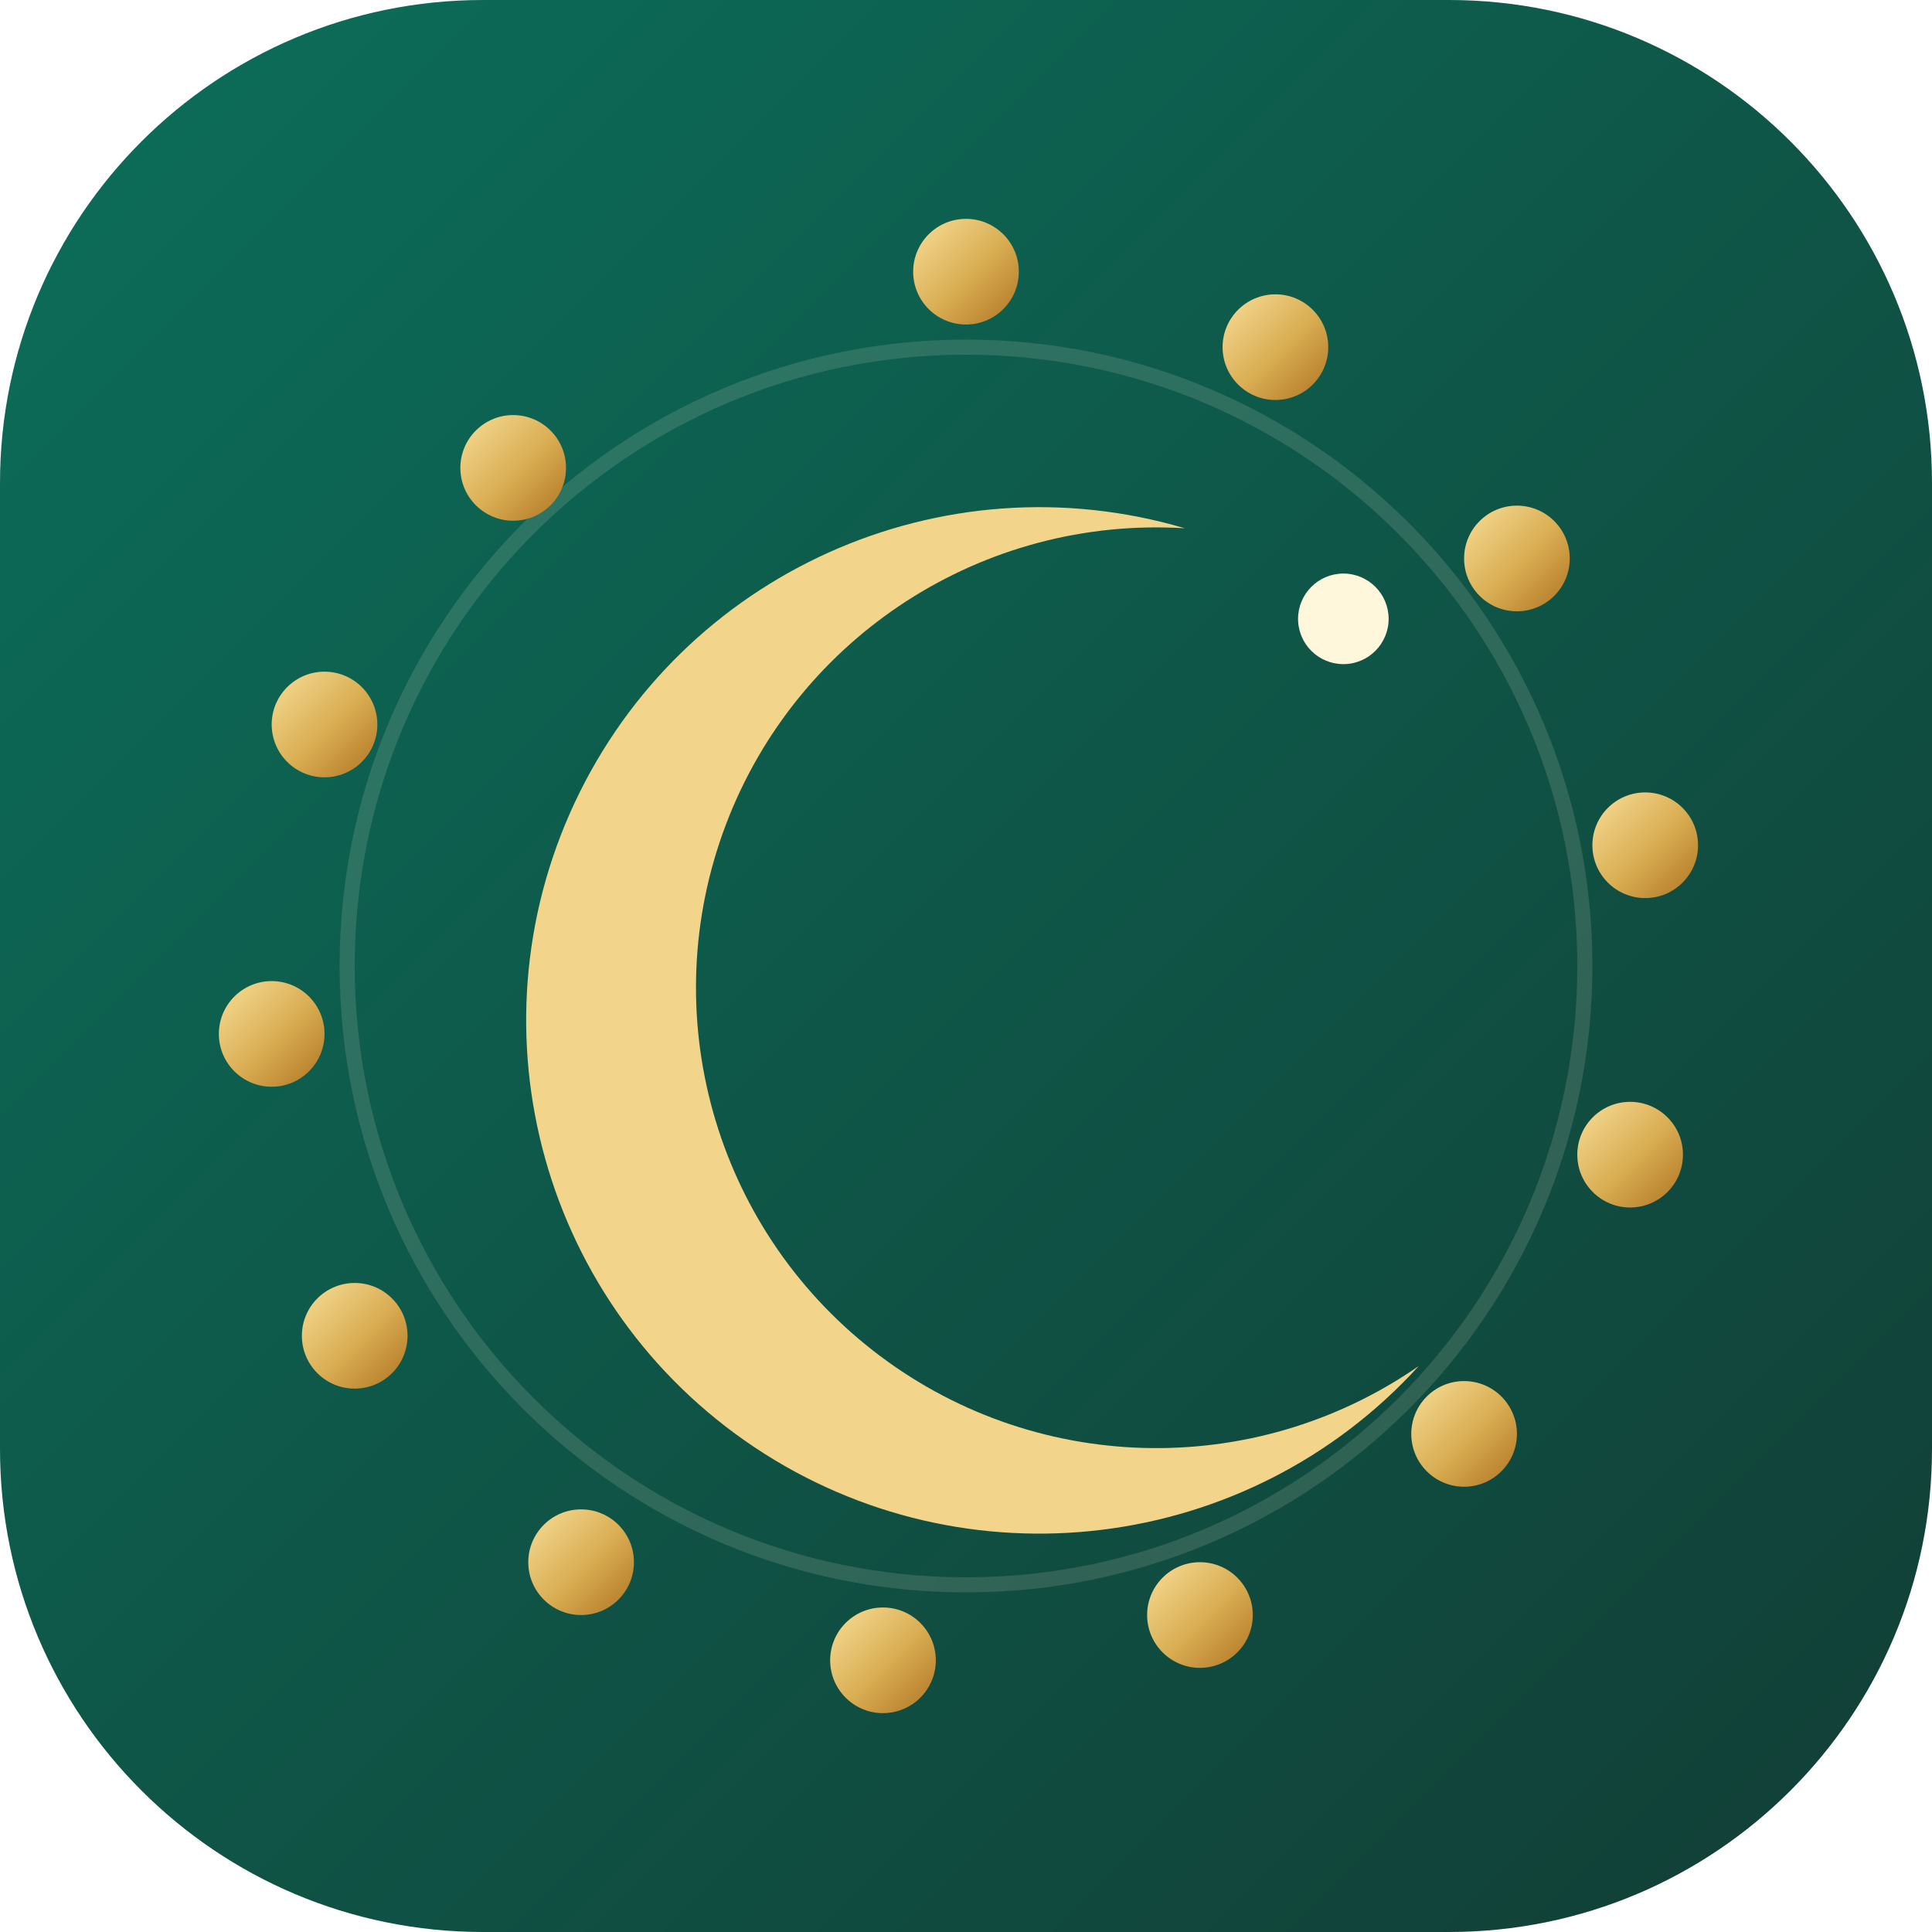
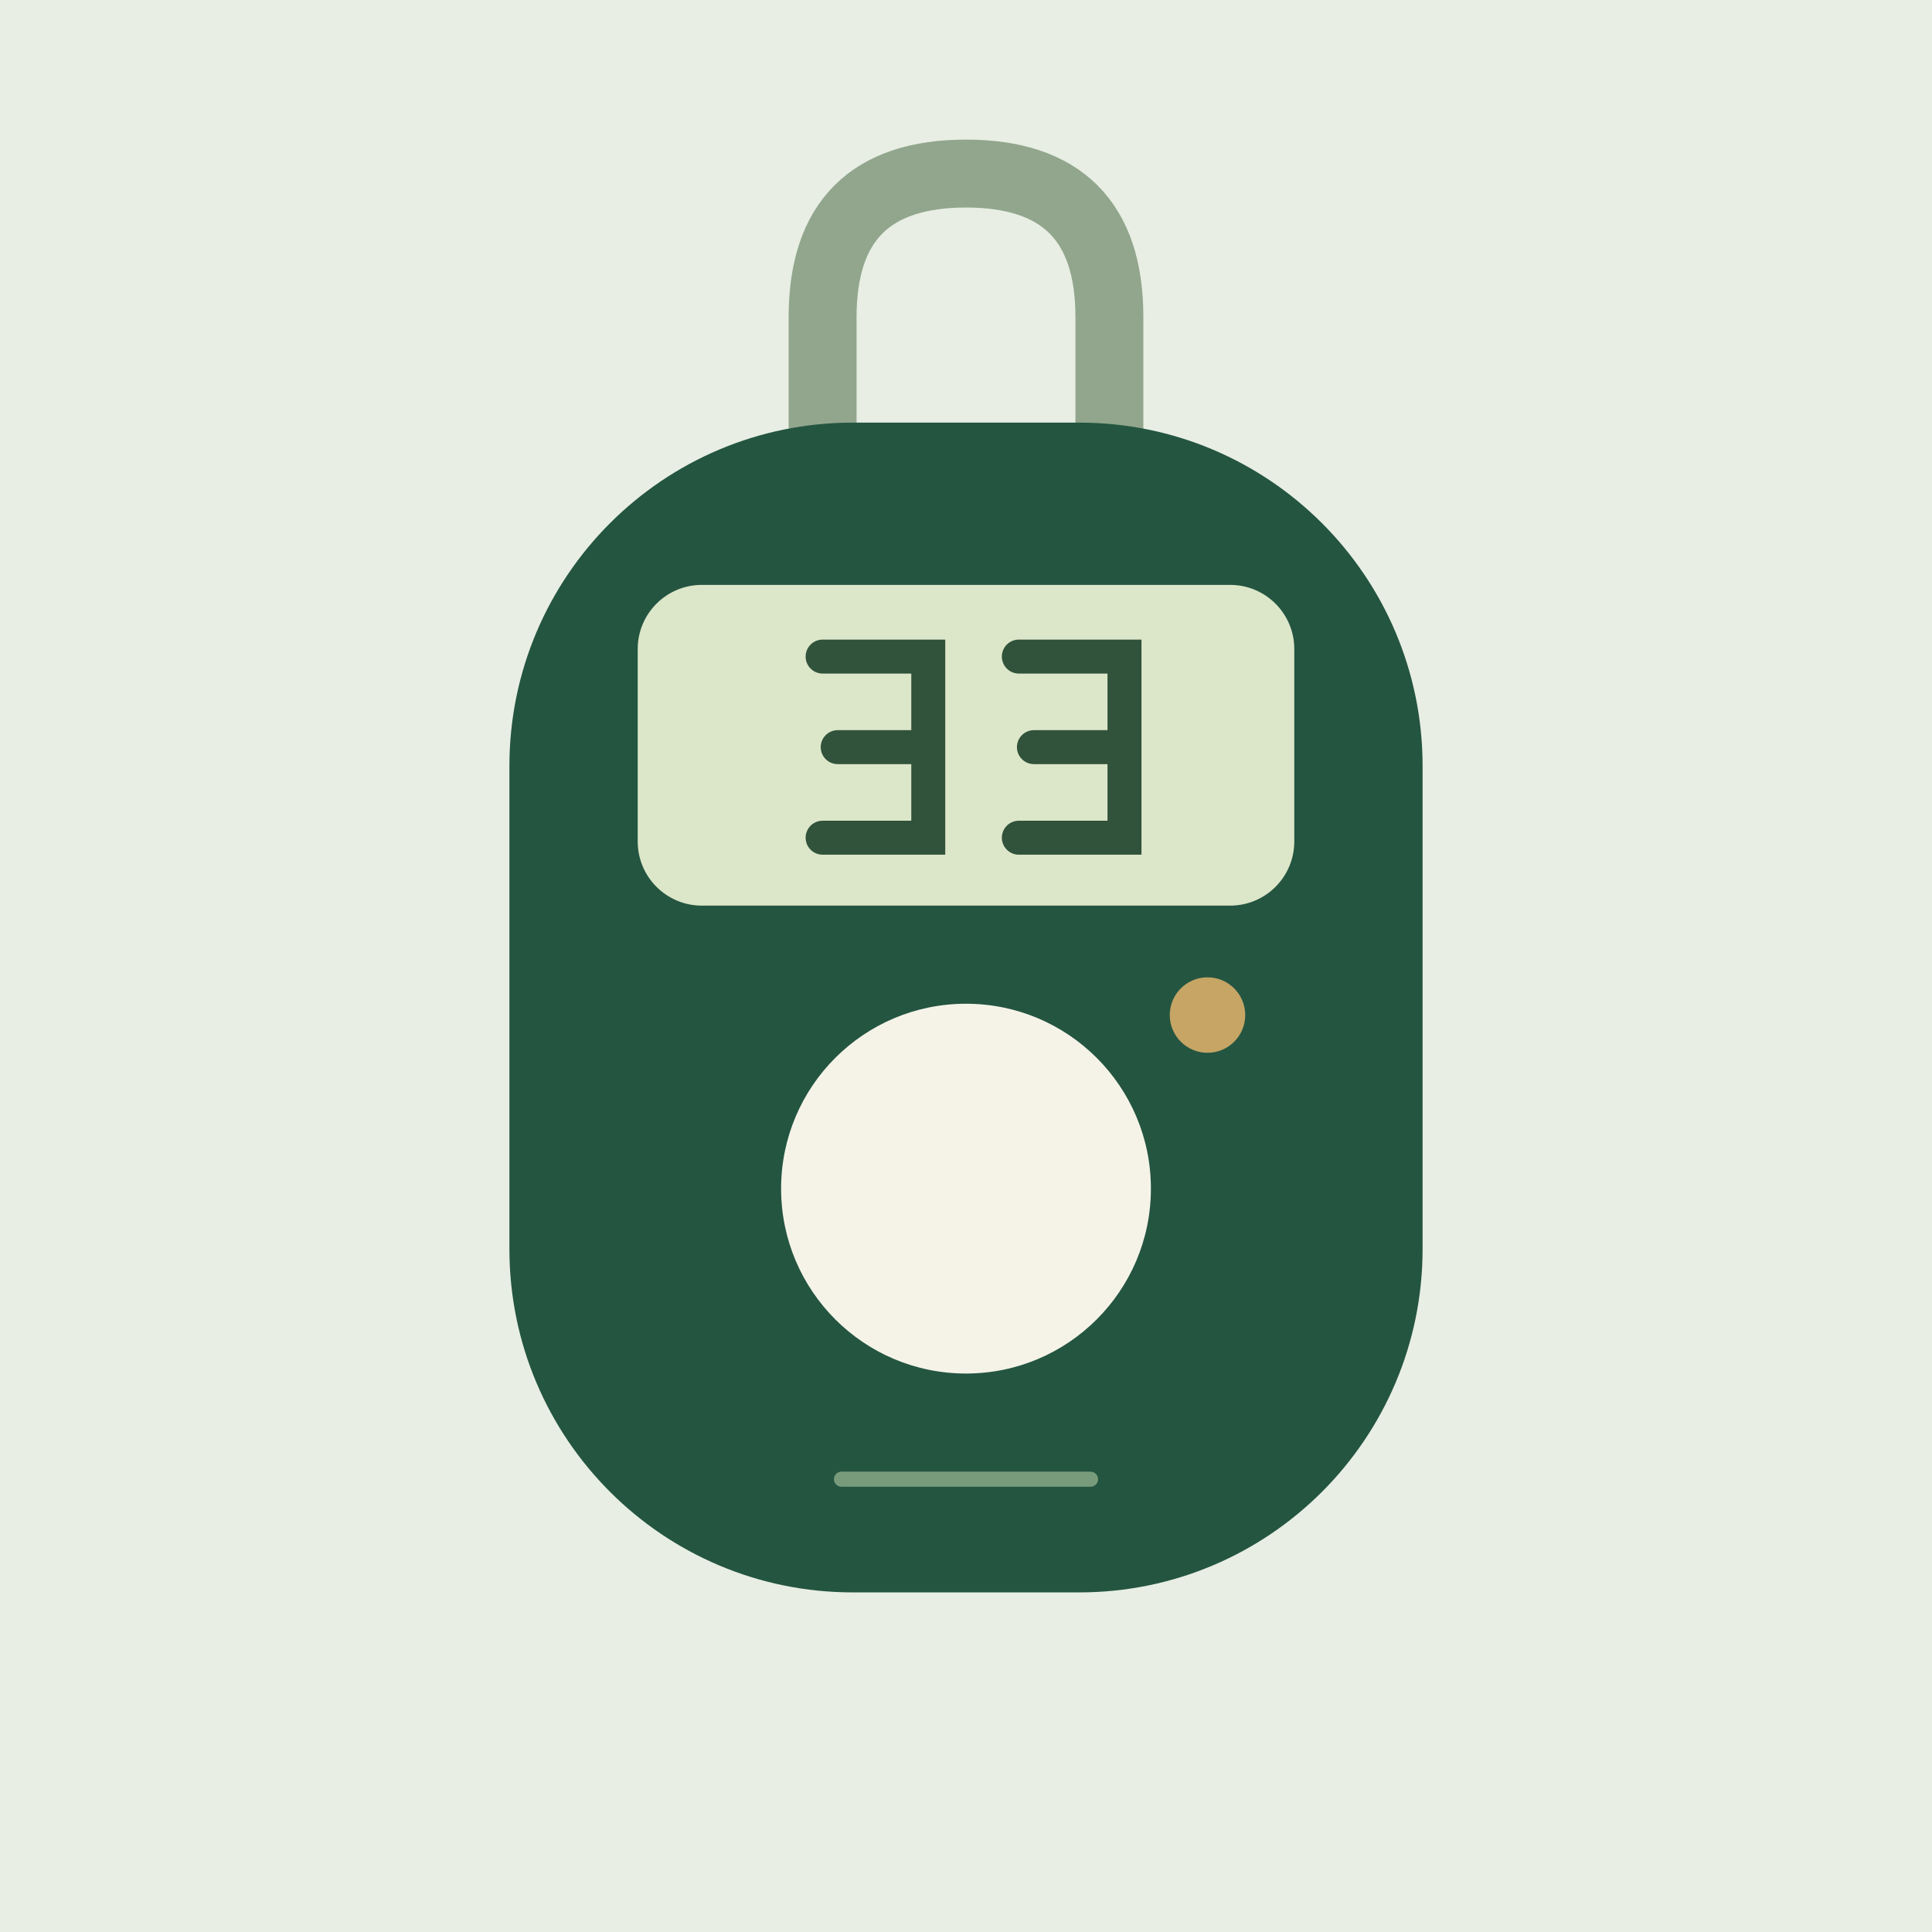
- <svg xmlns="http://www.w3.org/2000/svg" viewBox="0 0 256 256" role="img" aria-labelledby="title desc">
-   <defs>
-     <linearGradient id="bg" x1="0" y1="0" x2="1" y2="1">
-       <stop stop-color="#0b6f5a" />
-       <stop offset="1" stop-color="#123d35" />
-     </linearGradient>
-     <linearGradient id="gold" x1=".1" y1=".1" x2=".9" y2=".9">
-       <stop stop-color="#f2d58b" />
-       <stop offset=".55" stop-color="#d9ad52" />
-       <stop offset="1" stop-color="#b9802d" />
-     </linearGradient>
-   </defs>
-   <rect width="256" height="256" rx="64" fill="url(#bg)" />
-   <circle cx="128" cy="128" r="82" fill="none" stroke="#f7efd8" stroke-opacity=".14" stroke-width="2" />
-   <g fill="url(#gold)">
-     <circle cx="128" cy="36" r="7" />
-     <circle cx="169" cy="46" r="7" />
-     <circle cx="201" cy="74" r="7" />
-     <circle cx="218" cy="112" r="7" />
-     <circle cx="216" cy="153" r="7" />
-     <circle cx="194" cy="190" r="7" />
-     <circle cx="159" cy="214" r="7" />
-     <circle cx="117" cy="220" r="7" />
-     <circle cx="77" cy="207" r="7" />
-     <circle cx="47" cy="177" r="7" />
-     <circle cx="36" cy="137" r="7" />
-     <circle cx="43" cy="96" r="7" />
-     <circle cx="68" cy="62" r="7" />
+ <svg xmlns="http://www.w3.org/2000/svg" viewBox="0 0 512 512">
+   <rect width="512" height="512" fill="#e8eee3" />
+   <path d="M218 114V84q0-38 38-38t38 38v30" fill="none" stroke="#91a68d" stroke-width="18" />
+   <rect x="135" y="112" width="242" height="310" rx="91" fill="#245541" />
+   <rect x="169" y="155" width="174" height="85" rx="17" fill="#dce6c8" />
+   <g fill="none" stroke="#31523b" stroke-width="9" stroke-linecap="round">
+     <path d="M218 174h28v24h-24m24 0v24h-28M270 174h28v24h-24m24 0v24h-28" />
  </g>
-   <path d="M157 70a61 61 0 1 0 31 111 68 68 0 1 1-31-111Z" fill="#f2d58b" />
-   <circle cx="178" cy="82" r="6" fill="#fff7dc" />
+   <circle cx="256" cy="315" r="49" fill="#f5f3e8" />
+   <circle cx="320" cy="269" r="10" fill="#c6a565" />
+   <path d="M223 392h66" stroke="#789c7b" stroke-width="4" stroke-linecap="round" />
</svg>
